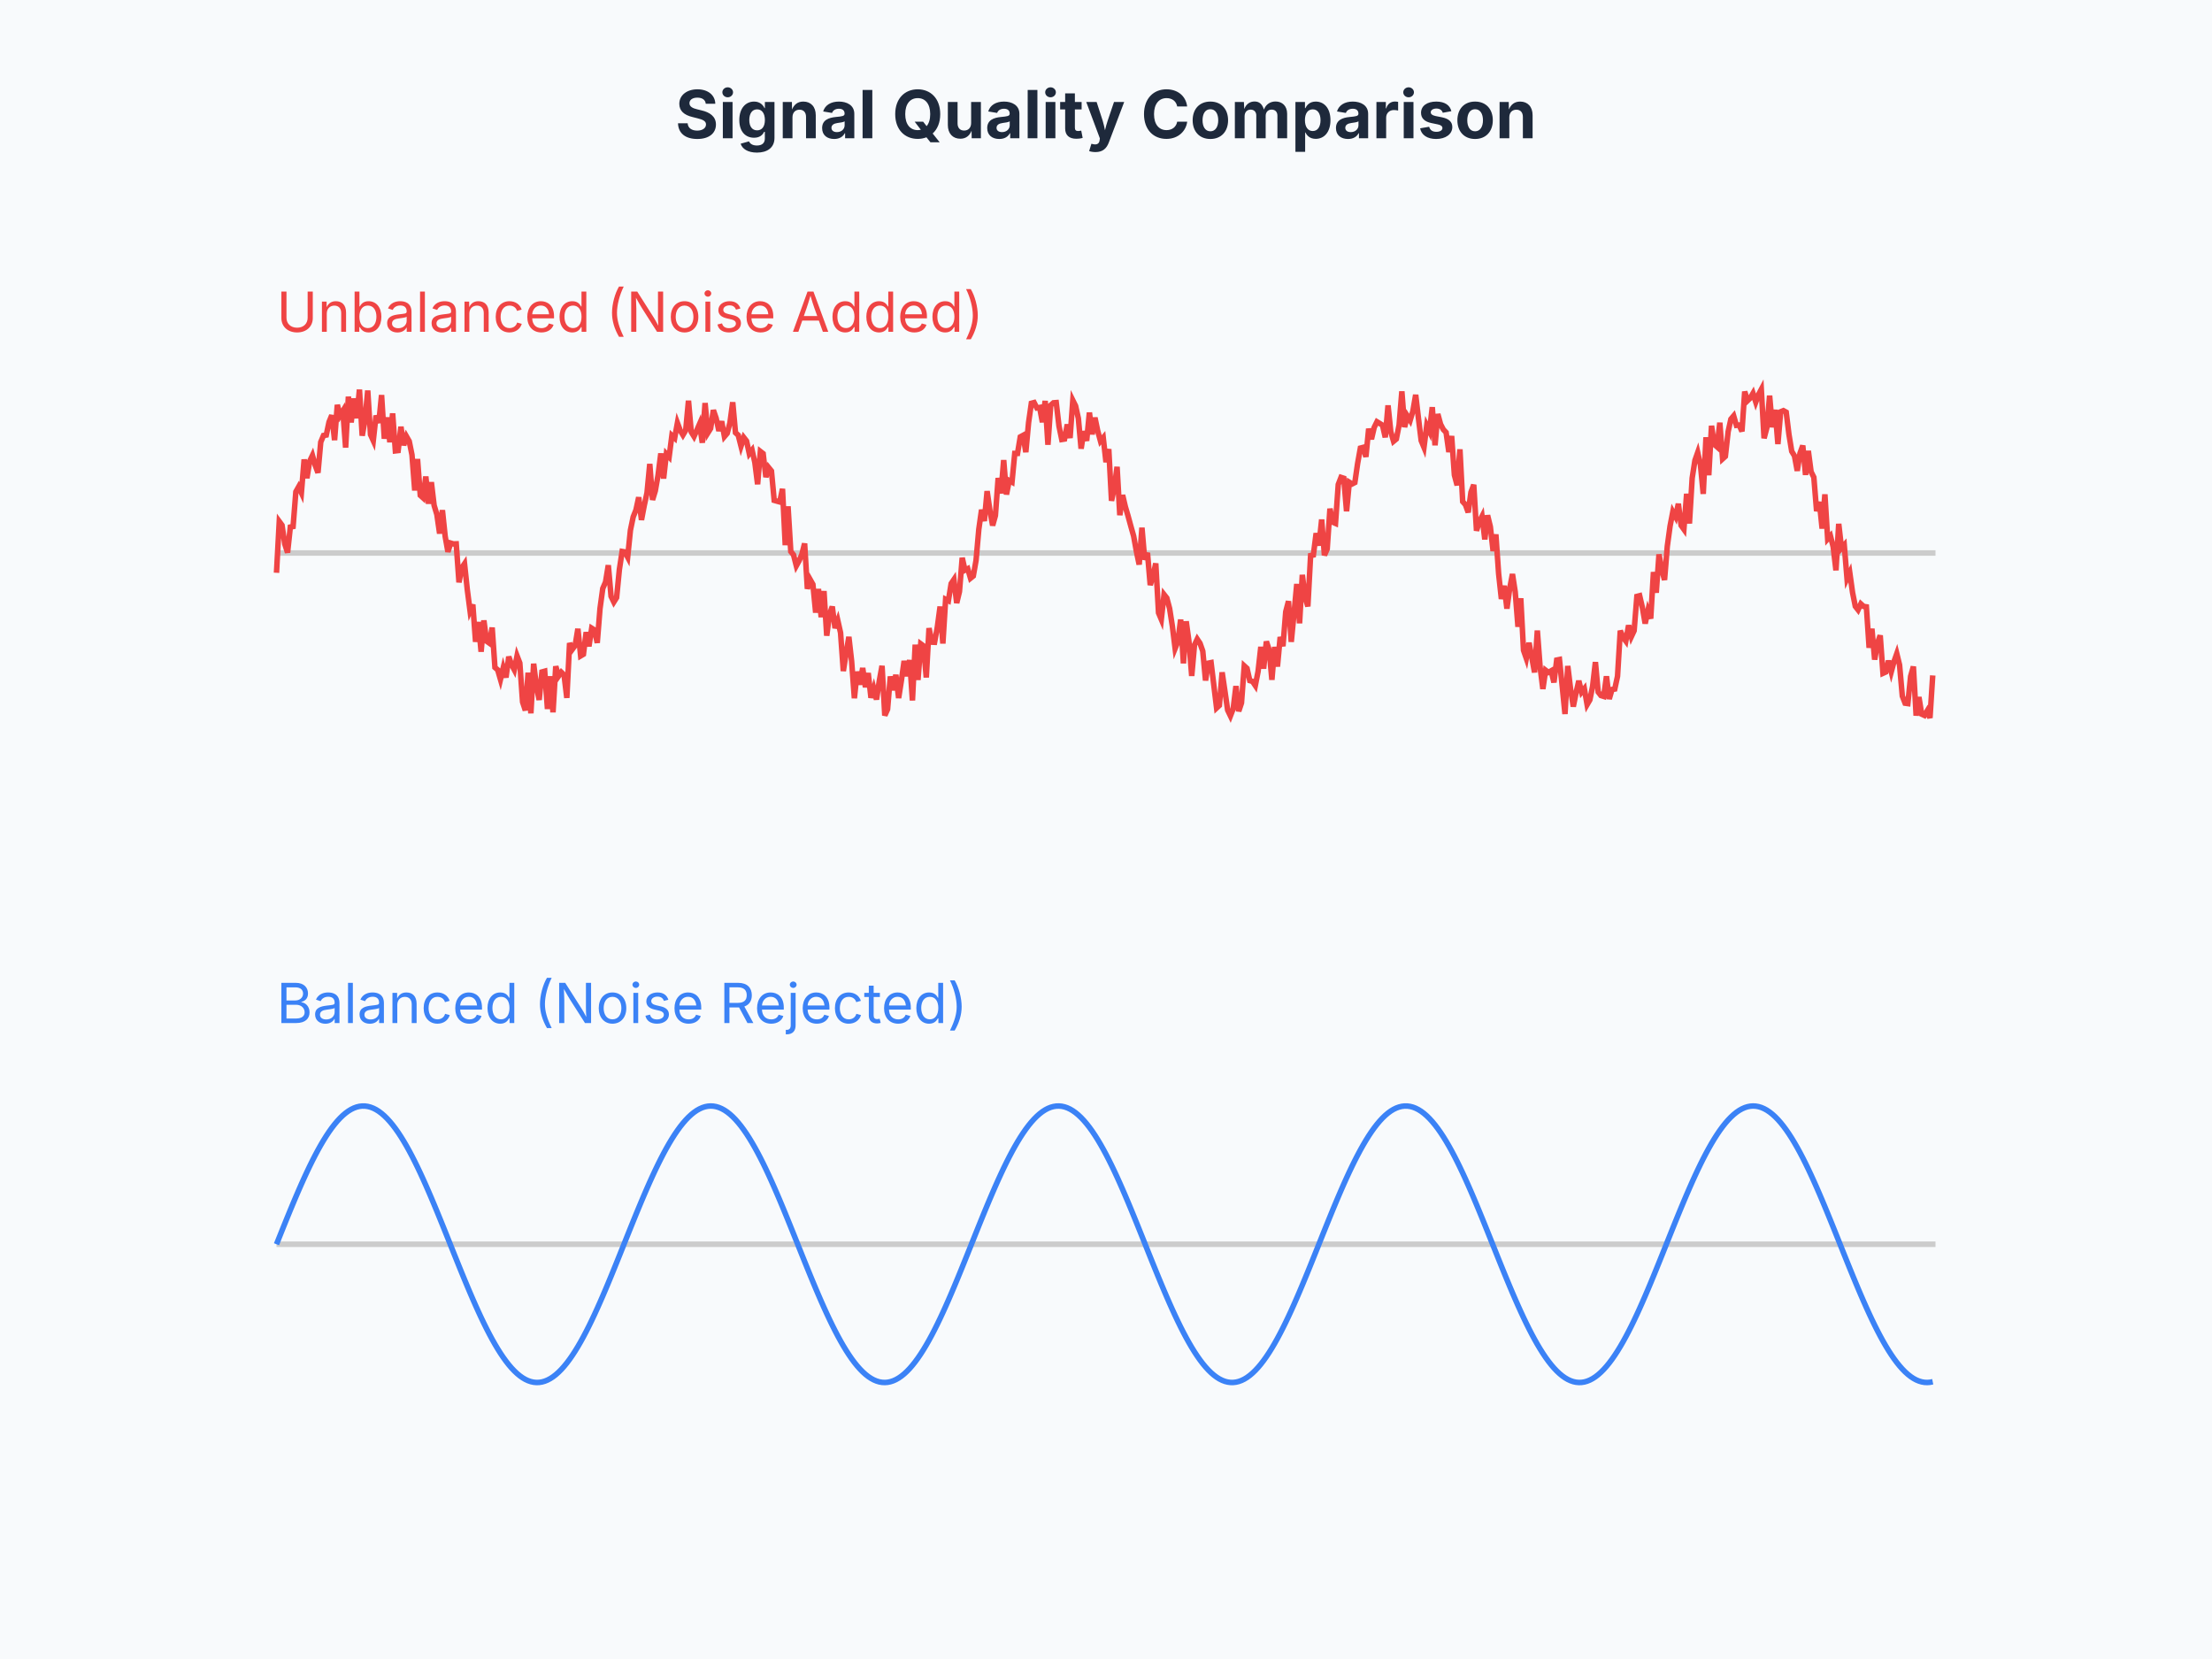
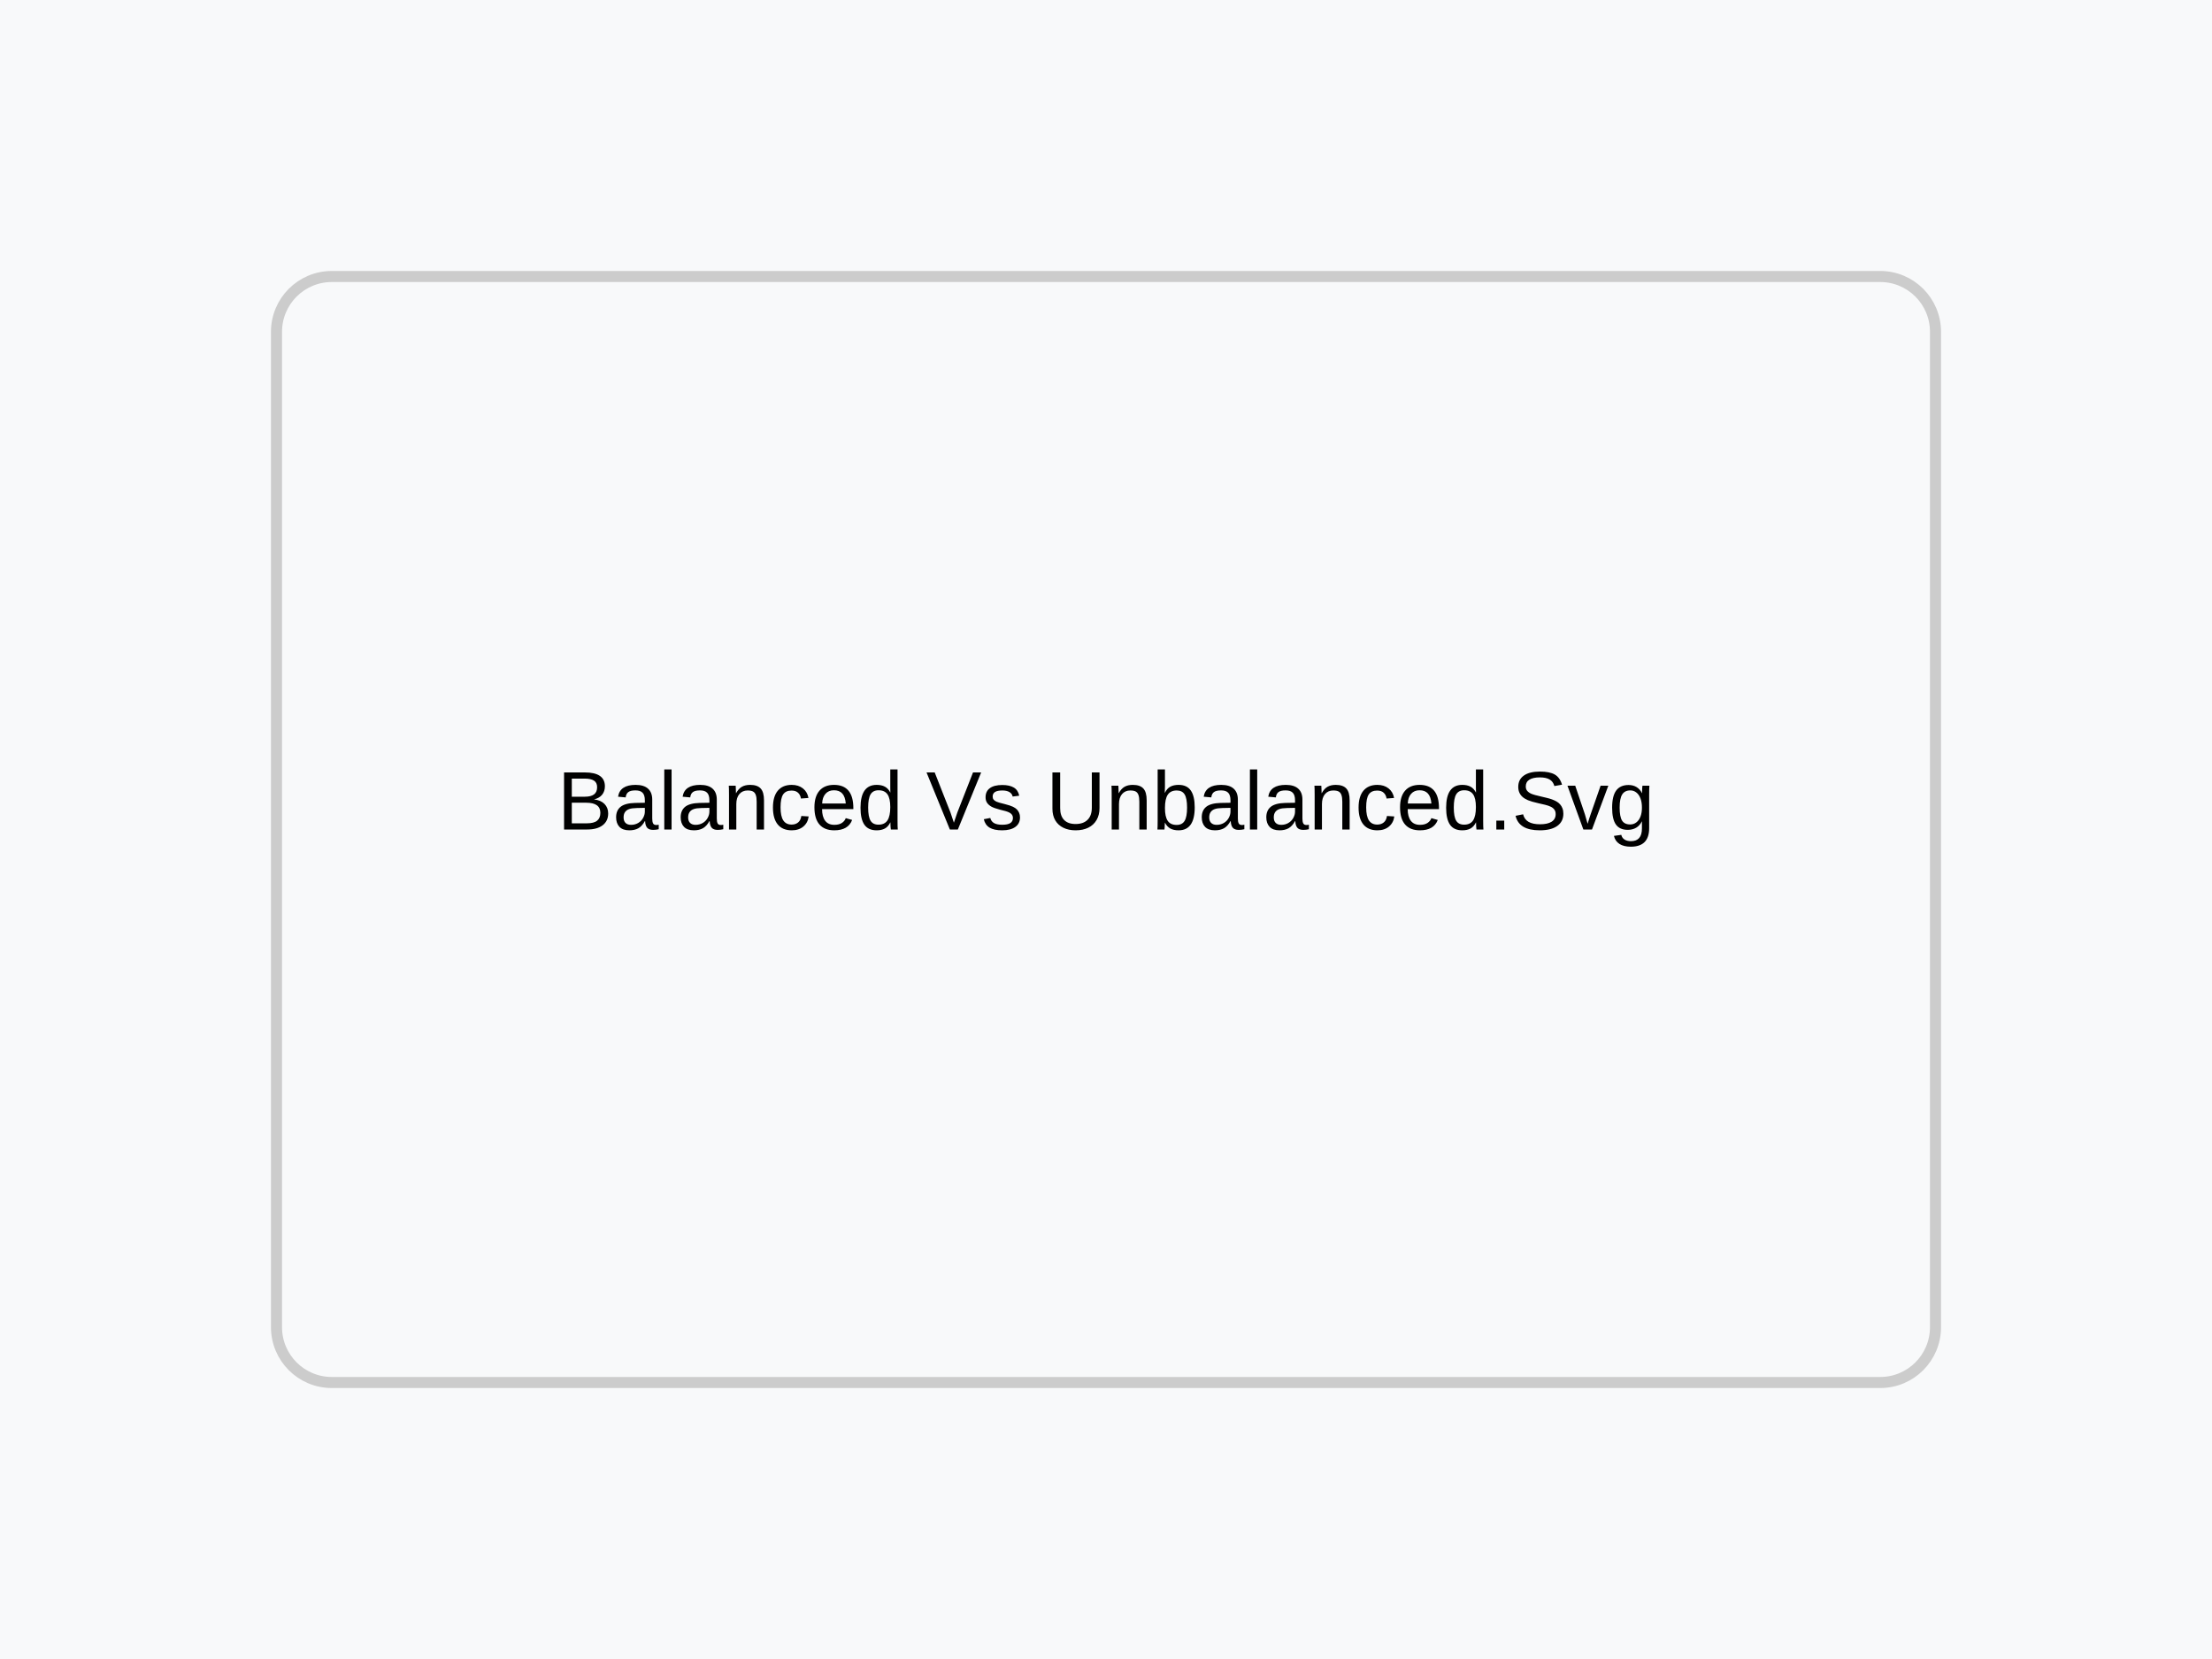
<svg xmlns="http://www.w3.org/2000/svg" viewBox="0 0 800 600">
-   <rect x="0" y="0" width="800" height="600" fill="#f8fafc" />
-   <line x1="100" y1="200" x2="700" y2="200" stroke="#ccc" stroke-width="2" opacity="1.0" />
-   <path d="M 100,207.157 L 101,188.592 L 102,189.959 L 103,196.744 L 104,199.855 L 105,190.616 L 106,190.426 L 107,177.846 L 108,176.072 L 109,178.216 L 110,166.152 L 111,172.947 L 112,166.805 L 113,164.709 L 114,168.294 L 115,170.977 L 116,159.894 L 117,157.499 L 118,157.342 L 119,152.634 L 120,150.186 L 121,159.187 L 122,146.422 L 123,150.245 L 124,148.61 L 125,161.881 L 126,143.452 L 127,152.788 L 128,144.114 L 129,151.267 L 130,140.903 L 131,157.579 L 132,151.946 L 133,141.239 L 134,157.177 L 135,159.363 L 136,150.297 L 137,152.954 L 138,142.876 L 139,158.674 L 140,150.958 L 141,159.943 L 142,149.511 L 143,163.068 L 144,162.949 L 145,154.333 L 146,161.034 L 147,157.829 L 148,159.576 L 149,164.512 L 150,177.394 L 151,166.005 L 152,179.138 L 153,180.04 L 154,172.335 L 155,182.182 L 156,174.387 L 157,182.759 L 158,186.071 L 159,192.971 L 160,184.502 L 161,193.968 L 162,199.576 L 163,196.412 L 164,196.717 L 165,196.684 L 166,210.614 L 167,205.387 L 168,203.891 L 169,213.246 L 170,220.932 L 171,218.651 L 172,232.125 L 173,224.958 L 174,235.703 L 175,224.377 L 176,231.897 L 177,232.607 L 178,226.967 L 179,241.388 L 180,242.265 L 181,245.72 L 182,241.525 L 183,245.024 L 184,237.495 L 185,240.348 L 186,242.238 L 187,237.2 L 188,239.802 L 189,253.889 L 190,256.921 L 191,243.296 L 192,257.978 L 193,240.032 L 194,248.176 L 195,253.132 L 196,243.029 L 197,242.752 L 198,256.416 L 199,244.587 L 200,257.62 L 201,240.967 L 202,244.543 L 203,243.112 L 204,244.073 L 205,252.407 L 206,232.584 L 207,234.821 L 208,233.467 L 209,227.406 L 210,237.213 L 211,236.62 L 212,228.643 L 213,233.755 L 214,227.197 L 215,227.827 L 216,232.505 L 217,220.12 L 218,212.816 L 219,210.51 L 220,204.419 L 221,215.664 L 222,217.733 L 223,216.135 L 224,206.013 L 225,199.436 L 226,199.608 L 227,201.49 L 228,191.772 L 229,186.949 L 230,184.453 L 231,179.849 L 232,188.041 L 233,182.805 L 234,178.214 L 235,167.79 L 236,180.791 L 237,177.507 L 238,171.829 L 239,163.987 L 240,173.066 L 241,164.164 L 242,165.242 L 243,157.5 L 244,158.424 L 245,152.957 L 246,155.639 L 247,157.32 L 248,155.624 L 249,144.915 L 250,156.241 L 251,157.856 L 252,155.633 L 253,153.337 L 254,160.136 L 255,145.762 L 256,156.575 L 257,154.972 L 258,148.337 L 259,151.25 L 260,155.846 L 261,152.364 L 262,157.89 L 263,156.715 L 264,152.86 L 265,145.48 L 266,156.488 L 267,157.401 L 268,161.363 L 269,158.222 L 270,159.497 L 271,164.074 L 272,162.801 L 273,167.242 L 274,175.147 L 275,163.27 L 276,164.054 L 277,172.559 L 278,169.095 L 279,170.329 L 280,180.963 L 281,181.254 L 282,181.531 L 283,176.793 L 284,197.174 L 285,183.123 L 286,199.46 L 287,200.691 L 288,204.633 L 289,202.823 L 290,200.505 L 291,196.556 L 292,212.956 L 293,209.582 L 294,211.352 L 295,221.575 L 296,213.015 L 297,223.221 L 298,213.766 L 299,229.912 L 300,222.239 L 301,219.37 L 302,227.17 L 303,224.406 L 304,228.86 L 305,242.703 L 306,236.332 L 307,230.326 L 308,239.14 L 309,252.527 L 310,242.904 L 311,247.62 L 312,241.575 L 313,248.543 L 314,243.415 L 315,252.36 L 316,249.011 L 317,252.997 L 318,246.342 L 319,240.808 L 320,258.769 L 321,256.517 L 322,244.643 L 323,249.632 L 324,244.041 L 325,252.459 L 326,246.107 L 327,239.034 L 328,244.559 L 329,238.712 L 330,253.33 L 331,233.148 L 332,245.913 L 333,232.851 L 334,233.588 L 335,245.024 L 336,227.178 L 337,232.248 L 338,232.293 L 339,226.787 L 340,219.362 L 341,232.741 L 342,216.749 L 343,217.252 L 344,211.072 L 345,209.588 L 346,218.092 L 347,213.945 L 348,201.735 L 349,206.213 L 350,205.697 L 351,209.126 L 352,208.316 L 353,202.679 L 354,191.411 L 355,184.361 L 356,188.442 L 357,177.626 L 358,184.547 L 359,190.05 L 360,186.478 L 361,172.887 L 362,178.438 L 363,166.399 L 364,178.848 L 365,173.795 L 366,174.361 L 367,163.984 L 368,163.988 L 369,158.005 L 370,157.462 L 371,163.534 L 372,152.853 L 373,145.861 L 374,145.594 L 375,147.534 L 376,147.365 L 377,152.709 L 378,144.992 L 379,160.853 L 380,146.56 L 381,145.683 L 382,145.607 L 383,154.111 L 384,158.952 L 385,158.786 L 386,153.516 L 387,158.412 L 388,144.784 L 389,146.808 L 390,151.3 L 391,162.265 L 392,155.957 L 393,159.433 L 394,149.207 L 395,157.09 L 396,151.045 L 397,155.825 L 398,159.502 L 399,158.303 L 400,167.154 L 401,162.424 L 402,181.114 L 403,176.505 L 404,168.829 L 405,186.325 L 406,179.043 L 407,183.293 L 408,186.688 L 409,190.359 L 410,193.892 L 411,199.422 L 412,204.175 L 413,190.847 L 414,202.399 L 415,199.947 L 416,211.603 L 417,208.312 L 418,203.755 L 419,221.642 L 420,224.01 L 421,215.015 L 422,216.29 L 423,220.068 L 424,226.455 L 425,234.511 L 426,232.028 L 427,224.065 L 428,239.925 L 429,224.711 L 430,231.995 L 431,244.456 L 432,233.256 L 433,231.146 L 434,232.649 L 435,235.5 L 436,246.109 L 437,239.845 L 438,239.638 L 439,247.827 L 440,256.056 L 441,255.128 L 442,243.162 L 443,249.909 L 444,256.828 L 445,258.915 L 446,256.311 L 447,248.14 L 448,257.223 L 449,254.22 L 450,240.816 L 451,241.732 L 452,246.155 L 453,246.437 L 454,247.935 L 455,242.834 L 456,233.949 L 457,241.828 L 458,231.997 L 459,234.991 L 460,245.863 L 461,233.976 L 462,241.071 L 463,230.389 L 464,233.705 L 465,221.265 L 466,217.431 L 467,232.141 L 468,221.89 L 469,211.202 L 470,225.428 L 471,207.898 L 472,215.907 L 473,219.317 L 474,200.925 L 475,200.724 L 476,192.846 L 477,197.322 L 478,187.887 L 479,200.819 L 480,198.52 L 481,183.966 L 482,188.862 L 483,189.296 L 484,175.231 L 485,172.651 L 486,172.974 L 487,184.905 L 488,174.408 L 489,175.029 L 490,174.519 L 491,167.63 L 492,162.062 L 493,161.799 L 494,165.218 L 495,155.049 L 496,158.837 L 497,154.577 L 498,152.539 L 499,153.15 L 500,153.766 L 501,158.172 L 502,146.613 L 503,156.15 L 504,159.602 L 505,158.772 L 506,153.734 L 507,141.539 L 508,154.46 L 509,150.445 L 510,152.026 L 511,148.636 L 512,142.788 L 513,151.295 L 514,159.377 L 515,161.787 L 516,153.896 L 517,155.999 L 518,147.259 L 519,161.055 L 520,149.737 L 521,153.428 L 522,155.347 L 523,156.396 L 524,163.486 L 525,157.69 L 526,171.801 L 527,175.52 L 528,162.503 L 529,181.405 L 530,182.525 L 531,185.312 L 532,177.993 L 533,175.322 L 534,191.945 L 535,188.692 L 536,186.736 L 537,195.09 L 538,186.366 L 539,190.482 L 540,199.298 L 541,193.276 L 542,207.511 L 543,216.62 L 544,211.853 L 545,220.121 L 546,212.881 L 547,207.615 L 548,214.092 L 549,226.696 L 550,216.378 L 551,235.186 L 552,238.073 L 553,232.466 L 554,237.796 L 555,243.193 L 556,228.04 L 557,241.232 L 558,249.172 L 559,242.408 L 560,243.178 L 561,242.611 L 562,246.81 L 563,238.724 L 564,238.52 L 565,248.169 L 566,258.233 L 567,240.856 L 568,249.028 L 569,255.548 L 570,250.59 L 571,246.219 L 572,250.317 L 573,249.069 L 574,254.839 L 575,253.12 L 576,248.16 L 577,239.454 L 578,250.266 L 579,251.544 L 580,251.856 L 581,244.59 L 582,252.796 L 583,249.359 L 584,249.197 L 585,244.593 L 586,228.092 L 587,230.487 L 588,231.849 L 589,226.152 L 590,230.247 L 591,228.108 L 592,215.707 L 593,215.446 L 594,219.785 L 595,225.513 L 596,220.856 L 597,223.724 L 598,206.889 L 599,214.375 L 600,200.493 L 601,206.064 L 602,209.74 L 603,197.568 L 604,190.278 L 605,185.085 L 606,186.904 L 607,182.187 L 608,190.026 L 609,191.428 L 610,178.589 L 611,189.339 L 612,172.898 L 613,166.484 L 614,163.65 L 615,168.221 L 616,178.621 L 617,158.144 L 618,171.876 L 619,153.991 L 620,160.73 L 621,161.613 L 622,152.867 L 623,165.959 L 624,165.049 L 625,156.139 L 626,151.586 L 627,150.406 L 628,153.839 L 629,153.729 L 630,156.015 L 631,141.608 L 632,144.934 L 633,143.976 L 634,142.246 L 635,145.411 L 636,142.693 L 637,140.823 L 638,158.508 L 639,154.731 L 640,143.08 L 641,154.53 L 642,148.208 L 643,160.594 L 644,148.926 L 645,148.518 L 646,149.067 L 647,157.127 L 648,163.228 L 649,164.872 L 650,170.276 L 651,163.909 L 652,161.136 L 653,171.756 L 654,163.061 L 655,170.612 L 656,172.616 L 657,184.859 L 658,181.523 L 659,191.18 L 660,178.787 L 661,194.925 L 662,193.815 L 663,197.759 L 664,206.27 L 665,189.451 L 666,198.232 L 667,197.109 L 668,209.262 L 669,207.128 L 670,214.286 L 671,219.281 L 672,220.562 L 673,218.397 L 674,219.316 L 675,219.468 L 676,234.28 L 677,227.383 L 678,238.563 L 679,232.695 L 680,229.796 L 681,243.503 L 682,243.048 L 683,238.947 L 684,242.964 L 685,239.245 L 686,236.395 L 687,240.496 L 688,251.74 L 689,254.316 L 690,254.46 L 691,244.609 L 692,241.061 L 693,258.813 L 694,252.098 L 695,258.278 L 696,258.739 L 697,257.093 L 698,259.654 L 699,244.274" fill="none" stroke="#ef4444" stroke-width="2" opacity="1.0" />
-   <text x="100" y="120" font-family="Inter, system-ui, sans-serif" font-size="20" fill="#ef4444" text-anchor="start" font-weight="normal" font-style="normal">Unbalanced (Noise Added)</text>
-   <line x1="100" y1="450" x2="700" y2="450" stroke="#ccc" stroke-width="2" opacity="1.0" />
-   <path d="M 100,450.0 L 101,447.501 L 102,445.008 L 103,442.528 L 104,440.067 L 105,437.63 L 106,435.224 L 107,432.855 L 108,430.529 L 109,428.252 L 110,426.029 L 111,423.866 L 112,421.768 L 113,419.741 L 114,417.789 L 115,415.918 L 116,414.132 L 117,412.436 L 118,410.834 L 119,409.329 L 120,407.926 L 121,406.629 L 122,405.44 L 123,404.362 L 124,403.398 L 125,402.551 L 126,401.822 L 127,401.214 L 128,400.728 L 129,400.364 L 130,400.125 L 131,400.011 L 132,400.021 L 133,400.157 L 134,400.417 L 135,400.801 L 136,401.308 L 137,401.936 L 138,402.685 L 139,403.552 L 140,404.535 L 141,405.632 L 142,406.84 L 143,408.155 L 144,409.575 L 145,411.096 L 146,412.715 L 147,414.426 L 148,416.227 L 149,418.112 L 150,420.076 L 151,422.116 L 152,424.225 L 153,426.398 L 154,428.631 L 155,430.917 L 156,433.251 L 157,435.626 L 158,438.038 L 159,440.479 L 160,442.944 L 161,445.427 L 162,447.921 L 163,450.42 L 164,452.919 L 165,455.41 L 166,457.887 L 167,460.345 L 168,462.777 L 169,465.177 L 170,467.539 L 171,469.857 L 172,472.126 L 173,474.339 L 174,476.492 L 175,478.578 L 176,480.593 L 177,482.531 L 178,484.388 L 179,486.159 L 180,487.84 L 181,489.426 L 182,490.914 L 183,492.299 L 184,493.579 L 185,494.749 L 186,495.808 L 187,496.753 L 188,497.58 L 189,498.289 L 190,498.877 L 191,499.342 L 192,499.685 L 193,499.903 L 194,499.996 L 195,499.965 L 196,499.808 L 197,499.527 L 198,499.123 L 199,498.595 L 200,497.946 L 201,497.177 L 202,496.291 L 203,495.288 L 204,494.173 L 205,492.947 L 206,491.613 L 207,490.176 L 208,488.638 L 209,487.004 L 210,485.277 L 211,483.462 L 212,481.563 L 213,479.586 L 214,477.534 L 215,475.414 L 216,473.23 L 217,470.988 L 218,468.694 L 219,466.353 L 220,463.971 L 221,461.554 L 222,459.108 L 223,456.64 L 224,454.154 L 225,451.659 L 226,449.159 L 227,446.662 L 228,444.173 L 229,441.698 L 230,439.244 L 231,436.817 L 232,434.423 L 233,432.068 L 234,429.758 L 235,427.498 L 236,425.294 L 237,423.153 L 238,421.078 L 239,419.076 L 240,417.151 L 241,415.308 L 242,413.552 L 243,411.886 L 244,410.317 L 245,408.846 L 246,407.478 L 247,406.217 L 248,405.065 L 249,404.025 L 250,403.1 L 251,402.292 L 252,401.604 L 253,401.037 L 254,400.592 L 255,400.27 L 256,400.073 L 257,400 L 258,400.053 L 259,400.23 L 260,400.532 L 261,400.958 L 262,401.506 L 263,402.175 L 264,402.963 L 265,403.87 L 266,404.891 L 267,406.026 L 268,407.27 L 269,408.621 L 270,410.076 L 271,411.63 L 272,413.28 L 273,415.022 L 274,416.852 L 275,418.764 L 276,420.754 L 277,422.818 L 278,424.949 L 279,427.143 L 280,429.394 L 281,431.697 L 282,434.045 L 283,436.433 L 284,438.856 L 285,441.306 L 286,443.777 L 287,446.265 L 288,448.761 L 289,451.261 L 290,453.758 L 291,456.245 L 292,458.716 L 293,461.166 L 294,463.588 L 295,465.976 L 296,468.324 L 297,470.626 L 298,472.877 L 299,475.07 L 300,477.201 L 301,479.264 L 302,481.254 L 303,483.165 L 304,484.994 L 305,486.735 L 306,488.384 L 307,489.938 L 308,491.391 L 309,492.741 L 310,493.985 L 311,495.118 L 312,496.139 L 313,497.044 L 314,497.832 L 315,498.5 L 316,499.047 L 317,499.471 L 318,499.772 L 319,499.948 L 320,500 L 321,499.926 L 322,499.728 L 323,499.405 L 324,498.959 L 325,498.39 L 326,497.701 L 327,496.892 L 328,495.966 L 329,494.926 L 330,493.773 L 331,492.51 L 332,491.141 L 333,489.67 L 334,488.099 L 335,486.433 L 336,484.676 L 337,482.833 L 338,480.907 L 339,478.904 L 340,476.829 L 341,474.686 L 342,472.482 L 343,470.222 L 344,467.911 L 345,465.556 L 346,463.162 L 347,460.734 L 348,458.28 L 349,455.805 L 350,453.316 L 351,450.818 L 352,448.319 L 353,445.823 L 354,443.338 L 355,440.87 L 356,438.425 L 357,436.008 L 358,433.626 L 359,431.286 L 360,428.992 L 361,426.75 L 362,424.567 L 363,422.447 L 364,420.396 L 365,418.419 L 366,416.522 L 367,414.707 L 368,412.981 L 369,411.348 L 370,409.811 L 371,408.374 L 372,407.042 L 373,405.817 L 374,404.702 L 375,403.701 L 376,402.815 L 377,402.047 L 378,401.4 L 379,400.873 L 380,400.47 L 381,400.19 L 382,400.035 L 383,400.004 L 384,400.099 L 385,400.318 L 386,400.661 L 387,401.128 L 388,401.717 L 389,402.427 L 390,403.255 L 391,404.201 L 392,405.26 L 393,406.432 L 394,407.713 L 395,409.099 L 396,410.587 L 397,412.174 L 398,413.856 L 399,415.628 L 400,417.486 L 401,419.425 L 402,421.44 L 403,423.527 L 404,425.68 L 405,427.894 L 406,430.163 L 407,432.482 L 408,434.844 L 409,437.244 L 410,439.677 L 411,442.135 L 412,444.612 L 413,447.103 L 414,449.602 L 415,452.101 L 416,454.595 L 417,457.078 L 418,459.543 L 419,461.984 L 420,464.395 L 421,466.77 L 422,469.104 L 423,471.389 L 424,473.621 L 425,475.794 L 426,477.903 L 427,479.941 L 428,481.905 L 429,483.79 L 430,485.589 L 431,487.3 L 432,488.918 L 433,490.438 L 434,491.857 L 435,493.172 L 436,494.378 L 437,495.474 L 438,496.456 L 439,497.322 L 440,498.07 L 441,498.697 L 442,499.203 L 443,499.586 L 444,499.845 L 445,499.979 L 446,499.989 L 447,499.873 L 448,499.633 L 449,499.269 L 450,498.781 L 451,498.172 L 452,497.442 L 453,496.594 L 454,495.629 L 455,494.55 L 456,493.36 L 457,492.062 L 458,490.658 L 459,489.153 L 460,487.549 L 461,485.852 L 462,484.066 L 463,482.194 L 464,480.242 L 465,478.214 L 466,476.115 L 467,473.952 L 468,471.728 L 469,469.45 L 470,467.124 L 471,464.755 L 472,462.349 L 473,459.912 L 474,457.45 L 475,454.97 L 476,452.477 L 477,449.978 L 478,447.479 L 479,444.986 L 480,442.506 L 481,440.045 L 482,437.608 L 483,435.203 L 484,432.834 L 485,430.509 L 486,428.232 L 487,426.009 L 488,423.847 L 489,421.75 L 490,419.723 L 491,417.772 L 492,415.902 L 493,414.117 L 494,412.421 L 495,410.82 L 496,409.316 L 497,407.914 L 498,406.618 L 499,405.43 L 500,404.353 L 501,403.39 L 502,402.544 L 503,401.816 L 504,401.209 L 505,400.724 L 506,400.362 L 507,400.124 L 508,400.01 L 509,400.022 L 510,400.159 L 511,400.42 L 512,400.805 L 513,401.313 L 514,401.942 L 515,402.692 L 516,403.56 L 517,404.544 L 518,405.642 L 519,406.851 L 520,408.167 L 521,409.588 L 522,411.11 L 523,412.73 L 524,414.442 L 525,416.243 L 526,418.129 L 527,420.094 L 528,422.134 L 529,424.244 L 530,426.418 L 531,428.651 L 532,430.937 L 533,433.272 L 534,435.647 L 535,438.059 L 536,440.501 L 537,442.966 L 538,445.449 L 539,447.943 L 540,450.443 L 541,452.941 L 542,455.432 L 543,457.909 L 544,460.367 L 545,462.799 L 546,465.198 L 547,467.56 L 548,469.878 L 549,472.146 L 550,474.359 L 551,476.511 L 552,478.596 L 553,480.61 L 554,482.548 L 555,484.404 L 556,486.175 L 557,487.855 L 558,489.44 L 559,490.927 L 560,492.311 L 561,493.59 L 562,494.759 L 563,495.817 L 564,496.76 L 565,497.587 L 566,498.294 L 567,498.881 L 568,499.346 L 569,499.687 L 570,499.904 L 571,499.996 L 572,499.964 L 573,499.806 L 574,499.524 L 575,499.118 L 576,498.59 L 577,497.94 L 578,497.17 L 579,496.282 L 580,495.279 L 581,494.162 L 582,492.935 L 583,491.601 L 584,490.163 L 585,488.624 L 586,486.989 L 587,485.261 L 588,483.445 L 589,481.546 L 590,479.568 L 591,477.516 L 592,475.395 L 593,473.21 L 594,470.968 L 595,468.673 L 596,466.332 L 597,463.949 L 598,461.532 L 599,459.086 L 600,456.618 L 601,454.132 L 602,451.637 L 603,449.137 L 604,446.64 L 605,444.15 L 606,441.676 L 607,439.222 L 608,436.796 L 609,434.402 L 610,432.047 L 611,429.737 L 612,427.478 L 613,425.275 L 614,423.134 L 615,421.06 L 616,419.058 L 617,417.134 L 618,415.292 L 619,413.536 L 620,411.872 L 621,410.303 L 622,408.833 L 623,407.466 L 624,406.206 L 625,405.055 L 626,404.016 L 627,403.092 L 628,402.286 L 629,401.598 L 630,401.032 L 631,400.588 L 632,400.268 L 633,400.072 L 634,400 L 635,400.054 L 636,400.232 L 637,400.535 L 638,400.962 L 639,401.511 L 640,402.181 L 641,402.971 L 642,403.878 L 643,404.901 L 644,406.036 L 645,407.282 L 646,408.634 L 647,410.089 L 648,411.644 L 649,413.295 L 650,415.038 L 651,416.868 L 652,418.781 L 653,420.772 L 654,422.836 L 655,424.968 L 656,427.163 L 657,429.414 L 658,431.717 L 659,434.066 L 660,436.455 L 661,438.877 L 662,441.327 L 663,443.799 L 664,446.287 L 665,448.783 L 666,451.283 L 667,453.78 L 668,456.267 L 669,458.738 L 670,461.188 L 671,463.609 L 672,465.997 L 673,468.345 L 674,470.646 L 675,472.897 L 676,475.089 L 677,477.22 L 678,479.282 L 679,481.271 L 680,483.182 L 681,485.01 L 682,486.75 L 683,488.399 L 684,489.951 L 685,491.404 L 686,492.753 L 687,493.995 L 688,495.128 L 689,496.147 L 690,497.052 L 691,497.838 L 692,498.505 L 693,499.051 L 694,499.474 L 695,499.774 L 696,499.949 L 697,499.999 L 698,499.925 L 699,499.725" fill="none" stroke="#3b82f6" stroke-width="2" opacity="1.0" />
-   <text x="100" y="370" font-family="Inter, system-ui, sans-serif" font-size="20" fill="#3b82f6" text-anchor="start" font-weight="normal" font-style="normal">Balanced (Noise Rejected)</text>
-   <text x="400" y="50" font-family="Inter, system-ui, sans-serif" font-size="24" fill="#1e293b" text-anchor="middle" font-weight="bold" font-style="normal">Signal Quality Comparison</text>
+   <defs>
+     <filter id="shadow" x="-20%" y="-20%" width="140%" height="140%">
+       <feGaussianBlur in="SourceAlpha" stdDeviation="3" />
+       <feOffset dx="2" dy="2" result="offsetblur" />
+       <feComponentTransfer>
+         <feFuncA type="linear" slope="0.5" />
+       </feComponentTransfer>
+       <feMerge>
+         <feMergeNode />
+         <feMergeNode in="SourceGraphic" />
+       </feMerge>
+     </filter>
+   </defs>
+   <rect x="0" y="0" width="800" height="600" fill="#f8f9fa" />
+   <text x="400" y="300" font-family="Arial, sans-serif" font-size="30" fill="black" text-anchor="middle" font-weight="normal">Balanced Vs Unbalanced.Svg</text>
+   <rect x="100" y="100" width="600" height="400" rx="20" fill="none" stroke="#ccc" stroke-width="4" opacity="1" />
</svg>
